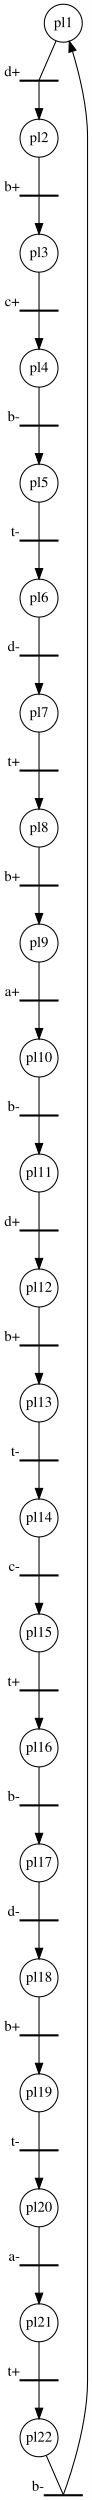
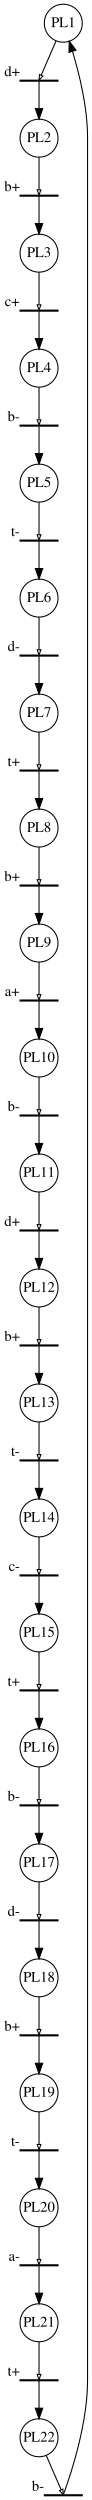
<svg xmlns="http://www.w3.org/2000/svg" width="87pt" height="2370pt" viewBox="0.00 0.00 87.00 2370.00">
  <g id="graph0" class="graph" transform="scale(1 1) rotate(0) translate(4 2366)">
    <polygon fill="white" stroke="none" points="-4,4 -4,-2366 83,-2366 83,4 -4,4" />
    <g id="node1" class="node">
      <ellipse fill="none" stroke="black" cx="56" cy="-2344" rx="18" ry="18" />
-       <text text-anchor="middle" x="56" y="-2340.3" font-family="Times,serif" font-size="14.00">pl1</text>
+       <text text-anchor="middle" x="56" y="-2340.3" font-family="Times,serif" font-size="14.00">PL1</text>
    </g>
    <g id="node3" class="node">
      <polygon fill="none" stroke="black" points="51,-2290 15,-2290 15,-2289 51,-2289 51,-2290" />
      <text text-anchor="middle" x="7.5" y="-2293.8" font-family="Times,serif" font-size="14.00">d+</text>
    </g>
    <g id="edge1" class="edge">
-       <path fill="none" stroke="black" d="M49.099,-2327.1C42.536,-2311.97 33.58,-2291.34 33.027,-2290.06" />
+       <path fill="none" stroke="black" d="M49.099,-2327.1C44.279,-2315.99 38.169,-2301.91 35.044,-2294.71" />
+       <polygon fill="none" stroke="black" points="36.623,-2293.95 33.027,-2290.06 33.412,-2295.35 36.623,-2293.95" />
    </g>
    <g id="node2" class="node">
      <ellipse fill="none" stroke="black" cx="33" cy="-2235" rx="18" ry="18" />
-       <text text-anchor="middle" x="33" y="-2231.3" font-family="Times,serif" font-size="14.00">pl2</text>
+       <text text-anchor="middle" x="33" y="-2231.3" font-family="Times,serif" font-size="14.00">PL2</text>
    </g>
    <g id="node5" class="node">
      <polygon fill="none" stroke="black" points="51,-2181 15,-2181 15,-2180 51,-2180 51,-2181" />
      <text text-anchor="middle" x="7.5" y="-2184.8" font-family="Times,serif" font-size="14.00">b+</text>
    </g>
    <g id="edge3" class="edge">
-       <path fill="none" stroke="black" d="M33,-2216.94C33,-2201.93 33,-2182.27 33,-2181.06" />
+       <path fill="none" stroke="black" d="M33,-2216.94C33,-2206.39 33,-2193.53 33,-2186.41" />
+       <polygon fill="none" stroke="black" points="34.75,-2186.06 33,-2181.06 31.25,-2186.06 34.75,-2186.06" />
    </g>
    <g id="edge2" class="edge">
      <path fill="none" stroke="black" d="M33,-2288.85C33,-2287.37 33,-2275.32 33,-2263.1" />
      <polygon fill="black" stroke="black" points="36.5,-2263.02 33,-2253.02 29.5,-2263.02 36.5,-2263.02" />
    </g>
    <g id="node4" class="node">
      <ellipse fill="none" stroke="black" cx="33" cy="-2126" rx="18" ry="18" />
-       <text text-anchor="middle" x="33" y="-2122.3" font-family="Times,serif" font-size="14.00">pl3</text>
+       <text text-anchor="middle" x="33" y="-2122.3" font-family="Times,serif" font-size="14.00">PL3</text>
    </g>
    <g id="node7" class="node">
      <polygon fill="none" stroke="black" points="51,-2072 15,-2072 15,-2071 51,-2071 51,-2072" />
      <text text-anchor="middle" x="7.5" y="-2075.8" font-family="Times,serif" font-size="14.00">c+</text>
    </g>
    <g id="edge5" class="edge">
-       <path fill="none" stroke="black" d="M33,-2107.94C33,-2092.93 33,-2073.27 33,-2072.06" />
+       <path fill="none" stroke="black" d="M33,-2107.94C33,-2097.39 33,-2084.53 33,-2077.41" />
+       <polygon fill="none" stroke="black" points="34.75,-2077.06 33,-2072.06 31.25,-2077.06 34.75,-2077.06" />
    </g>
    <g id="edge4" class="edge">
      <path fill="none" stroke="black" d="M33,-2179.85C33,-2178.37 33,-2166.32 33,-2154.1" />
      <polygon fill="black" stroke="black" points="36.5,-2154.02 33,-2144.02 29.5,-2154.02 36.5,-2154.02" />
    </g>
    <g id="node6" class="node">
      <ellipse fill="none" stroke="black" cx="33" cy="-2017" rx="18" ry="18" />
-       <text text-anchor="middle" x="33" y="-2013.3" font-family="Times,serif" font-size="14.00">pl4</text>
+       <text text-anchor="middle" x="33" y="-2013.3" font-family="Times,serif" font-size="14.00">PL4</text>
    </g>
    <g id="node9" class="node">
      <polygon fill="none" stroke="black" points="51,-1963 15,-1963 15,-1962 51,-1962 51,-1963" />
      <text text-anchor="middle" x="9" y="-1966.8" font-family="Times,serif" font-size="14.00">b-</text>
    </g>
    <g id="edge7" class="edge">
-       <path fill="none" stroke="black" d="M33,-1998.94C33,-1983.93 33,-1964.27 33,-1963.06" />
+       <path fill="none" stroke="black" d="M33,-1998.94C33,-1988.39 33,-1975.53 33,-1968.41" />
+       <polygon fill="none" stroke="black" points="34.75,-1968.06 33,-1963.06 31.25,-1968.06 34.75,-1968.06" />
    </g>
    <g id="edge6" class="edge">
      <path fill="none" stroke="black" d="M33,-2070.85C33,-2069.37 33,-2057.32 33,-2045.1" />
      <polygon fill="black" stroke="black" points="36.5,-2045.02 33,-2035.02 29.5,-2045.02 36.5,-2045.02" />
    </g>
    <g id="node8" class="node">
      <ellipse fill="none" stroke="black" cx="33" cy="-1908" rx="18" ry="18" />
-       <text text-anchor="middle" x="33" y="-1904.3" font-family="Times,serif" font-size="14.00">pl5</text>
+       <text text-anchor="middle" x="33" y="-1904.3" font-family="Times,serif" font-size="14.00">PL5</text>
    </g>
    <g id="node11" class="node">
      <polygon fill="none" stroke="black" points="51,-1854 15,-1854 15,-1853 51,-1853 51,-1854" />
      <text text-anchor="middle" x="10.5" y="-1857.8" font-family="Times,serif" font-size="14.00">t-</text>
    </g>
    <g id="edge9" class="edge">
-       <path fill="none" stroke="black" d="M33,-1889.94C33,-1874.93 33,-1855.27 33,-1854.06" />
+       <path fill="none" stroke="black" d="M33,-1889.94C33,-1879.39 33,-1866.53 33,-1859.41" />
+       <polygon fill="none" stroke="black" points="34.75,-1859.06 33,-1854.06 31.25,-1859.06 34.75,-1859.06" />
    </g>
    <g id="edge8" class="edge">
      <path fill="none" stroke="black" d="M33,-1961.85C33,-1960.37 33,-1948.32 33,-1936.1" />
      <polygon fill="black" stroke="black" points="36.5,-1936.02 33,-1926.02 29.5,-1936.02 36.5,-1936.02" />
    </g>
    <g id="node10" class="node">
      <ellipse fill="none" stroke="black" cx="33" cy="-1799" rx="18" ry="18" />
-       <text text-anchor="middle" x="33" y="-1795.3" font-family="Times,serif" font-size="14.00">pl6</text>
+       <text text-anchor="middle" x="33" y="-1795.3" font-family="Times,serif" font-size="14.00">PL6</text>
    </g>
    <g id="node13" class="node">
      <polygon fill="none" stroke="black" points="51,-1745 15,-1745 15,-1744 51,-1744 51,-1745" />
      <text text-anchor="middle" x="9" y="-1748.8" font-family="Times,serif" font-size="14.00">d-</text>
    </g>
    <g id="edge11" class="edge">
-       <path fill="none" stroke="black" d="M33,-1780.94C33,-1765.93 33,-1746.27 33,-1745.06" />
+       <path fill="none" stroke="black" d="M33,-1780.94C33,-1770.39 33,-1757.53 33,-1750.41" />
+       <polygon fill="none" stroke="black" points="34.75,-1750.06 33,-1745.06 31.25,-1750.06 34.75,-1750.06" />
    </g>
    <g id="edge10" class="edge">
      <path fill="none" stroke="black" d="M33,-1852.85C33,-1851.37 33,-1839.32 33,-1827.1" />
      <polygon fill="black" stroke="black" points="36.5,-1827.02 33,-1817.02 29.5,-1827.02 36.5,-1827.02" />
    </g>
    <g id="node12" class="node">
      <ellipse fill="none" stroke="black" cx="33" cy="-1690" rx="18" ry="18" />
-       <text text-anchor="middle" x="33" y="-1686.3" font-family="Times,serif" font-size="14.00">pl7</text>
+       <text text-anchor="middle" x="33" y="-1686.3" font-family="Times,serif" font-size="14.00">PL7</text>
    </g>
    <g id="node15" class="node">
      <polygon fill="none" stroke="black" points="51,-1636 15,-1636 15,-1635 51,-1635 51,-1636" />
      <text text-anchor="middle" x="9" y="-1639.8" font-family="Times,serif" font-size="14.00">t+</text>
    </g>
    <g id="edge13" class="edge">
-       <path fill="none" stroke="black" d="M33,-1671.94C33,-1656.93 33,-1637.27 33,-1636.06" />
+       <path fill="none" stroke="black" d="M33,-1671.94C33,-1661.39 33,-1648.53 33,-1641.41" />
+       <polygon fill="none" stroke="black" points="34.75,-1641.06 33,-1636.06 31.25,-1641.06 34.75,-1641.06" />
    </g>
    <g id="edge12" class="edge">
      <path fill="none" stroke="black" d="M33,-1743.85C33,-1742.37 33,-1730.32 33,-1718.1" />
      <polygon fill="black" stroke="black" points="36.5,-1718.02 33,-1708.02 29.5,-1718.02 36.5,-1718.02" />
    </g>
    <g id="node14" class="node">
      <ellipse fill="none" stroke="black" cx="33" cy="-1581" rx="18" ry="18" />
-       <text text-anchor="middle" x="33" y="-1577.3" font-family="Times,serif" font-size="14.00">pl8</text>
+       <text text-anchor="middle" x="33" y="-1577.3" font-family="Times,serif" font-size="14.00">PL8</text>
    </g>
    <g id="node17" class="node">
      <polygon fill="none" stroke="black" points="51,-1527 15,-1527 15,-1526 51,-1526 51,-1527" />
      <text text-anchor="middle" x="7.5" y="-1530.8" font-family="Times,serif" font-size="14.00">b+</text>
    </g>
    <g id="edge15" class="edge">
-       <path fill="none" stroke="black" d="M33,-1562.94C33,-1547.93 33,-1528.27 33,-1527.06" />
+       <path fill="none" stroke="black" d="M33,-1562.94C33,-1552.39 33,-1539.53 33,-1532.41" />
+       <polygon fill="none" stroke="black" points="34.75,-1532.06 33,-1527.06 31.25,-1532.06 34.75,-1532.06" />
    </g>
    <g id="edge14" class="edge">
      <path fill="none" stroke="black" d="M33,-1634.85C33,-1633.37 33,-1621.32 33,-1609.1" />
      <polygon fill="black" stroke="black" points="36.5,-1609.02 33,-1599.02 29.5,-1609.02 36.5,-1609.02" />
    </g>
    <g id="node16" class="node">
      <ellipse fill="none" stroke="black" cx="33" cy="-1472" rx="18" ry="18" />
-       <text text-anchor="middle" x="33" y="-1468.3" font-family="Times,serif" font-size="14.00">pl9</text>
+       <text text-anchor="middle" x="33" y="-1468.3" font-family="Times,serif" font-size="14.00">PL9</text>
    </g>
    <g id="node19" class="node">
      <polygon fill="none" stroke="black" points="51,-1418 15,-1418 15,-1417 51,-1417 51,-1418" />
      <text text-anchor="middle" x="7.5" y="-1421.8" font-family="Times,serif" font-size="14.00">a+</text>
    </g>
    <g id="edge17" class="edge">
-       <path fill="none" stroke="black" d="M33,-1453.94C33,-1438.93 33,-1419.27 33,-1418.06" />
+       <path fill="none" stroke="black" d="M33,-1453.94C33,-1443.39 33,-1430.53 33,-1423.41" />
+       <polygon fill="none" stroke="black" points="34.75,-1423.06 33,-1418.06 31.25,-1423.06 34.75,-1423.06" />
    </g>
    <g id="edge16" class="edge">
      <path fill="none" stroke="black" d="M33,-1525.85C33,-1524.37 33,-1512.32 33,-1500.1" />
      <polygon fill="black" stroke="black" points="36.5,-1500.02 33,-1490.02 29.5,-1500.02 36.5,-1500.02" />
    </g>
    <g id="node18" class="node">
      <ellipse fill="none" stroke="black" cx="33" cy="-1363" rx="18" ry="18" />
-       <text text-anchor="middle" x="33" y="-1359.3" font-family="Times,serif" font-size="14.00">pl10</text>
+       <text text-anchor="middle" x="33" y="-1359.3" font-family="Times,serif" font-size="14.00">PL10</text>
    </g>
    <g id="node21" class="node">
      <polygon fill="none" stroke="black" points="51,-1309 15,-1309 15,-1308 51,-1308 51,-1309" />
      <text text-anchor="middle" x="9" y="-1312.8" font-family="Times,serif" font-size="14.00">b-</text>
    </g>
    <g id="edge19" class="edge">
-       <path fill="none" stroke="black" d="M33,-1344.94C33,-1329.93 33,-1310.27 33,-1309.06" />
+       <path fill="none" stroke="black" d="M33,-1344.94C33,-1334.39 33,-1321.53 33,-1314.41" />
+       <polygon fill="none" stroke="black" points="34.75,-1314.06 33,-1309.06 31.25,-1314.06 34.75,-1314.06" />
    </g>
    <g id="edge18" class="edge">
      <path fill="none" stroke="black" d="M33,-1416.85C33,-1415.37 33,-1403.32 33,-1391.1" />
      <polygon fill="black" stroke="black" points="36.5,-1391.02 33,-1381.02 29.5,-1391.02 36.5,-1391.02" />
    </g>
    <g id="node20" class="node">
      <ellipse fill="none" stroke="black" cx="33" cy="-1254" rx="18" ry="18" />
-       <text text-anchor="middle" x="33" y="-1250.3" font-family="Times,serif" font-size="14.00">pl11</text>
+       <text text-anchor="middle" x="33" y="-1250.3" font-family="Times,serif" font-size="14.00">PL11</text>
    </g>
    <g id="node23" class="node">
      <polygon fill="none" stroke="black" points="51,-1200 15,-1200 15,-1199 51,-1199 51,-1200" />
      <text text-anchor="middle" x="7.5" y="-1203.8" font-family="Times,serif" font-size="14.00">d+</text>
    </g>
    <g id="edge21" class="edge">
-       <path fill="none" stroke="black" d="M33,-1235.94C33,-1220.93 33,-1201.27 33,-1200.06" />
+       <path fill="none" stroke="black" d="M33,-1235.94C33,-1225.39 33,-1212.53 33,-1205.41" />
+       <polygon fill="none" stroke="black" points="34.75,-1205.06 33,-1200.06 31.25,-1205.06 34.75,-1205.06" />
    </g>
    <g id="edge20" class="edge">
      <path fill="none" stroke="black" d="M33,-1307.85C33,-1306.37 33,-1294.32 33,-1282.1" />
      <polygon fill="black" stroke="black" points="36.5,-1282.02 33,-1272.02 29.5,-1282.02 36.5,-1282.02" />
    </g>
    <g id="node22" class="node">
      <ellipse fill="none" stroke="black" cx="33" cy="-1145" rx="18" ry="18" />
-       <text text-anchor="middle" x="33" y="-1141.3" font-family="Times,serif" font-size="14.00">pl12</text>
+       <text text-anchor="middle" x="33" y="-1141.3" font-family="Times,serif" font-size="14.00">PL12</text>
    </g>
    <g id="node25" class="node">
      <polygon fill="none" stroke="black" points="51,-1091 15,-1091 15,-1090 51,-1090 51,-1091" />
      <text text-anchor="middle" x="7.5" y="-1094.8" font-family="Times,serif" font-size="14.00">b+</text>
    </g>
    <g id="edge23" class="edge">
-       <path fill="none" stroke="black" d="M33,-1126.94C33,-1111.93 33,-1092.27 33,-1091.06" />
+       <path fill="none" stroke="black" d="M33,-1126.94C33,-1116.39 33,-1103.53 33,-1096.41" />
+       <polygon fill="none" stroke="black" points="34.75,-1096.06 33,-1091.06 31.25,-1096.06 34.75,-1096.06" />
    </g>
    <g id="edge22" class="edge">
      <path fill="none" stroke="black" d="M33,-1198.85C33,-1197.37 33,-1185.32 33,-1173.1" />
      <polygon fill="black" stroke="black" points="36.5,-1173.02 33,-1163.02 29.5,-1173.02 36.5,-1173.02" />
    </g>
    <g id="node24" class="node">
      <ellipse fill="none" stroke="black" cx="33" cy="-1036" rx="18" ry="18" />
-       <text text-anchor="middle" x="33" y="-1032.3" font-family="Times,serif" font-size="14.00">pl13</text>
+       <text text-anchor="middle" x="33" y="-1032.3" font-family="Times,serif" font-size="14.00">PL13</text>
    </g>
    <g id="node27" class="node">
      <polygon fill="none" stroke="black" points="51,-982 15,-982 15,-981 51,-981 51,-982" />
      <text text-anchor="middle" x="10.5" y="-985.8" font-family="Times,serif" font-size="14.00">t-</text>
    </g>
    <g id="edge25" class="edge">
-       <path fill="none" stroke="black" d="M33,-1017.94C33,-1002.93 33,-983.273 33,-982.059" />
+       <path fill="none" stroke="black" d="M33,-1017.94C33,-1007.39 33,-994.534 33,-987.412" />
+       <polygon fill="none" stroke="black" points="34.75,-987.059 33,-982.059 31.25,-987.059 34.75,-987.059" />
    </g>
    <g id="edge24" class="edge">
      <path fill="none" stroke="black" d="M33,-1089.85C33,-1088.37 33,-1076.32 33,-1064.1" />
      <polygon fill="black" stroke="black" points="36.5,-1064.02 33,-1054.02 29.5,-1064.02 36.5,-1064.02" />
    </g>
    <g id="node26" class="node">
      <ellipse fill="none" stroke="black" cx="33" cy="-927" rx="18" ry="18" />
-       <text text-anchor="middle" x="33" y="-923.3" font-family="Times,serif" font-size="14.00">pl14</text>
+       <text text-anchor="middle" x="33" y="-923.3" font-family="Times,serif" font-size="14.00">PL14</text>
    </g>
    <g id="node29" class="node">
      <polygon fill="none" stroke="black" points="51,-873 15,-873 15,-872 51,-872 51,-873" />
      <text text-anchor="middle" x="9.5" y="-876.8" font-family="Times,serif" font-size="14.00">c-</text>
    </g>
    <g id="edge27" class="edge">
-       <path fill="none" stroke="black" d="M33,-908.939C33,-893.929 33,-874.273 33,-873.059" />
+       <path fill="none" stroke="black" d="M33,-908.939C33,-898.385 33,-885.534 33,-878.412" />
+       <polygon fill="none" stroke="black" points="34.75,-878.059 33,-873.059 31.25,-878.059 34.75,-878.059" />
    </g>
    <g id="edge26" class="edge">
      <path fill="none" stroke="black" d="M33,-980.848C33,-979.368 33,-967.319 33,-955.1" />
      <polygon fill="black" stroke="black" points="36.5,-955.025 33,-945.025 29.5,-955.025 36.5,-955.025" />
    </g>
    <g id="node28" class="node">
      <ellipse fill="none" stroke="black" cx="33" cy="-818" rx="18" ry="18" />
-       <text text-anchor="middle" x="33" y="-814.3" font-family="Times,serif" font-size="14.00">pl15</text>
+       <text text-anchor="middle" x="33" y="-814.3" font-family="Times,serif" font-size="14.00">PL15</text>
    </g>
    <g id="node31" class="node">
      <polygon fill="none" stroke="black" points="51,-764 15,-764 15,-763 51,-763 51,-764" />
      <text text-anchor="middle" x="9" y="-767.8" font-family="Times,serif" font-size="14.00">t+</text>
    </g>
    <g id="edge29" class="edge">
-       <path fill="none" stroke="black" d="M33,-799.939C33,-784.929 33,-765.273 33,-764.059" />
+       <path fill="none" stroke="black" d="M33,-799.939C33,-789.385 33,-776.534 33,-769.412" />
+       <polygon fill="none" stroke="black" points="34.75,-769.059 33,-764.059 31.25,-769.059 34.75,-769.059" />
    </g>
    <g id="edge28" class="edge">
      <path fill="none" stroke="black" d="M33,-871.848C33,-870.368 33,-858.319 33,-846.1" />
      <polygon fill="black" stroke="black" points="36.5,-846.025 33,-836.025 29.5,-846.025 36.5,-846.025" />
    </g>
    <g id="node30" class="node">
      <ellipse fill="none" stroke="black" cx="33" cy="-709" rx="18" ry="18" />
-       <text text-anchor="middle" x="33" y="-705.3" font-family="Times,serif" font-size="14.00">pl16</text>
+       <text text-anchor="middle" x="33" y="-705.3" font-family="Times,serif" font-size="14.00">PL16</text>
    </g>
    <g id="node33" class="node">
      <polygon fill="none" stroke="black" points="51,-655 15,-655 15,-654 51,-654 51,-655" />
      <text text-anchor="middle" x="9" y="-658.8" font-family="Times,serif" font-size="14.00">b-</text>
    </g>
    <g id="edge31" class="edge">
-       <path fill="none" stroke="black" d="M33,-690.939C33,-675.929 33,-656.273 33,-655.059" />
+       <path fill="none" stroke="black" d="M33,-690.939C33,-680.385 33,-667.534 33,-660.412" />
+       <polygon fill="none" stroke="black" points="34.75,-660.059 33,-655.059 31.25,-660.059 34.75,-660.059" />
    </g>
    <g id="edge30" class="edge">
      <path fill="none" stroke="black" d="M33,-762.848C33,-761.368 33,-749.319 33,-737.1" />
      <polygon fill="black" stroke="black" points="36.5,-737.025 33,-727.025 29.5,-737.025 36.5,-737.025" />
    </g>
    <g id="node32" class="node">
      <ellipse fill="none" stroke="black" cx="33" cy="-600" rx="18" ry="18" />
-       <text text-anchor="middle" x="33" y="-596.3" font-family="Times,serif" font-size="14.00">pl17</text>
+       <text text-anchor="middle" x="33" y="-596.3" font-family="Times,serif" font-size="14.00">PL17</text>
    </g>
    <g id="node35" class="node">
      <polygon fill="none" stroke="black" points="51,-546 15,-546 15,-545 51,-545 51,-546" />
      <text text-anchor="middle" x="9" y="-549.8" font-family="Times,serif" font-size="14.00">d-</text>
    </g>
    <g id="edge33" class="edge">
-       <path fill="none" stroke="black" d="M33,-581.939C33,-566.929 33,-547.273 33,-546.059" />
+       <path fill="none" stroke="black" d="M33,-581.939C33,-571.385 33,-558.534 33,-551.412" />
+       <polygon fill="none" stroke="black" points="34.75,-551.059 33,-546.059 31.25,-551.059 34.75,-551.059" />
    </g>
    <g id="edge32" class="edge">
      <path fill="none" stroke="black" d="M33,-653.848C33,-652.368 33,-640.319 33,-628.1" />
      <polygon fill="black" stroke="black" points="36.5,-628.025 33,-618.025 29.5,-628.025 36.5,-628.025" />
    </g>
    <g id="node34" class="node">
      <ellipse fill="none" stroke="black" cx="33" cy="-491" rx="18" ry="18" />
-       <text text-anchor="middle" x="33" y="-487.3" font-family="Times,serif" font-size="14.00">pl18</text>
+       <text text-anchor="middle" x="33" y="-487.3" font-family="Times,serif" font-size="14.00">PL18</text>
    </g>
    <g id="node37" class="node">
      <polygon fill="none" stroke="black" points="51,-437 15,-437 15,-436 51,-436 51,-437" />
      <text text-anchor="middle" x="7.5" y="-440.8" font-family="Times,serif" font-size="14.00">b+</text>
    </g>
    <g id="edge35" class="edge">
-       <path fill="none" stroke="black" d="M33,-472.939C33,-457.929 33,-438.273 33,-437.059" />
+       <path fill="none" stroke="black" d="M33,-472.939C33,-462.385 33,-449.534 33,-442.412" />
+       <polygon fill="none" stroke="black" points="34.75,-442.059 33,-437.059 31.25,-442.059 34.75,-442.059" />
    </g>
    <g id="edge34" class="edge">
      <path fill="none" stroke="black" d="M33,-544.848C33,-543.368 33,-531.319 33,-519.1" />
      <polygon fill="black" stroke="black" points="36.5,-519.025 33,-509.025 29.5,-519.025 36.5,-519.025" />
    </g>
    <g id="node36" class="node">
      <ellipse fill="none" stroke="black" cx="33" cy="-382" rx="18" ry="18" />
-       <text text-anchor="middle" x="33" y="-378.3" font-family="Times,serif" font-size="14.00">pl19</text>
+       <text text-anchor="middle" x="33" y="-378.3" font-family="Times,serif" font-size="14.00">PL19</text>
    </g>
    <g id="node39" class="node">
      <polygon fill="none" stroke="black" points="51,-328 15,-328 15,-327 51,-327 51,-328" />
      <text text-anchor="middle" x="10.5" y="-331.8" font-family="Times,serif" font-size="14.00">t-</text>
    </g>
    <g id="edge37" class="edge">
-       <path fill="none" stroke="black" d="M33,-363.939C33,-348.929 33,-329.273 33,-328.059" />
+       <path fill="none" stroke="black" d="M33,-363.939C33,-353.385 33,-340.534 33,-333.412" />
+       <polygon fill="none" stroke="black" points="34.75,-333.059 33,-328.059 31.25,-333.059 34.75,-333.059" />
    </g>
    <g id="edge36" class="edge">
      <path fill="none" stroke="black" d="M33,-435.848C33,-434.368 33,-422.319 33,-410.1" />
      <polygon fill="black" stroke="black" points="36.5,-410.025 33,-400.025 29.5,-410.025 36.5,-410.025" />
    </g>
    <g id="node38" class="node">
      <ellipse fill="none" stroke="black" cx="33" cy="-273" rx="18" ry="18" />
-       <text text-anchor="middle" x="33" y="-269.3" font-family="Times,serif" font-size="14.00">pl20</text>
+       <text text-anchor="middle" x="33" y="-269.3" font-family="Times,serif" font-size="14.00">PL20</text>
    </g>
    <g id="node41" class="node">
      <polygon fill="none" stroke="black" points="51,-219 15,-219 15,-218 51,-218 51,-219" />
      <text text-anchor="middle" x="9.5" y="-222.8" font-family="Times,serif" font-size="14.00">a-</text>
    </g>
    <g id="edge39" class="edge">
-       <path fill="none" stroke="black" d="M33,-254.939C33,-239.929 33,-220.273 33,-219.059" />
+       <path fill="none" stroke="black" d="M33,-254.939C33,-244.385 33,-231.534 33,-224.412" />
+       <polygon fill="none" stroke="black" points="34.75,-224.059 33,-219.059 31.25,-224.059 34.75,-224.059" />
    </g>
    <g id="edge38" class="edge">
      <path fill="none" stroke="black" d="M33,-326.848C33,-325.368 33,-313.319 33,-301.1" />
      <polygon fill="black" stroke="black" points="36.5,-301.025 33,-291.025 29.5,-301.025 36.5,-301.025" />
    </g>
    <g id="node40" class="node">
      <ellipse fill="none" stroke="black" cx="33" cy="-164" rx="18" ry="18" />
-       <text text-anchor="middle" x="33" y="-160.3" font-family="Times,serif" font-size="14.00">pl21</text>
+       <text text-anchor="middle" x="33" y="-160.3" font-family="Times,serif" font-size="14.00">PL21</text>
    </g>
    <g id="node43" class="node">
      <polygon fill="none" stroke="black" points="51,-110 15,-110 15,-109 51,-109 51,-110" />
      <text text-anchor="middle" x="9" y="-113.8" font-family="Times,serif" font-size="14.00">t+</text>
    </g>
    <g id="edge41" class="edge">
-       <path fill="none" stroke="black" d="M33,-145.939C33,-130.929 33,-111.273 33,-110.059" />
+       <path fill="none" stroke="black" d="M33,-145.939C33,-135.385 33,-122.534 33,-115.412" />
+       <polygon fill="none" stroke="black" points="34.75,-115.059 33,-110.059 31.25,-115.059 34.75,-115.059" />
    </g>
    <g id="edge40" class="edge">
      <path fill="none" stroke="black" d="M33,-217.848C33,-216.368 33,-204.319 33,-192.1" />
      <polygon fill="black" stroke="black" points="36.5,-192.025 33,-182.025 29.5,-192.025 36.5,-192.025" />
    </g>
    <g id="node42" class="node">
      <ellipse fill="none" stroke="black" cx="33" cy="-55" rx="18" ry="18" />
-       <text text-anchor="middle" x="33" y="-51.3" font-family="Times,serif" font-size="14.00">pl22</text>
+       <text text-anchor="middle" x="33" y="-51.3" font-family="Times,serif" font-size="14.00">PL22</text>
    </g>
    <g id="node44" class="node">
      <polygon fill="none" stroke="black" points="74,-1 38,-1 38,-0 74,-0 74,-1" />
      <text text-anchor="middle" x="32" y="-4.8" font-family="Times,serif" font-size="14.00">b-</text>
    </g>
    <g id="edge43" class="edge">
-       <path fill="none" stroke="black" d="M39.901,-38.098C46.464,-22.975 55.42,-2.337 55.973,-1.062" />
+       <path fill="none" stroke="black" d="M39.901,-38.098C44.721,-26.992 50.831,-12.912 53.956,-5.71" />
+       <polygon fill="none" stroke="black" points="55.588,-6.346 55.973,-1.062 52.377,-4.952 55.588,-6.346" />
    </g>
    <g id="edge42" class="edge">
      <path fill="none" stroke="black" d="M33,-108.848C33,-107.368 33,-95.319 33,-83.1" />
      <polygon fill="black" stroke="black" points="36.5,-83.025 33,-73.025 29.5,-83.025 36.5,-83.025" />
    </g>
    <g id="edge44" class="edge">
      <path fill="none" stroke="black" d="M56.017,-1.043C56.713,-2.839 79,-60.69 79,-109 79,-2236 79,-2236 79,-2236 79,-2264.25 71.243,-2295.77 64.738,-2317.24" />
      <polygon fill="black" stroke="black" points="61.358,-2316.33 61.685,-2326.92 68.033,-2318.43 61.358,-2316.33" />
    </g>
  </g>
</svg>
